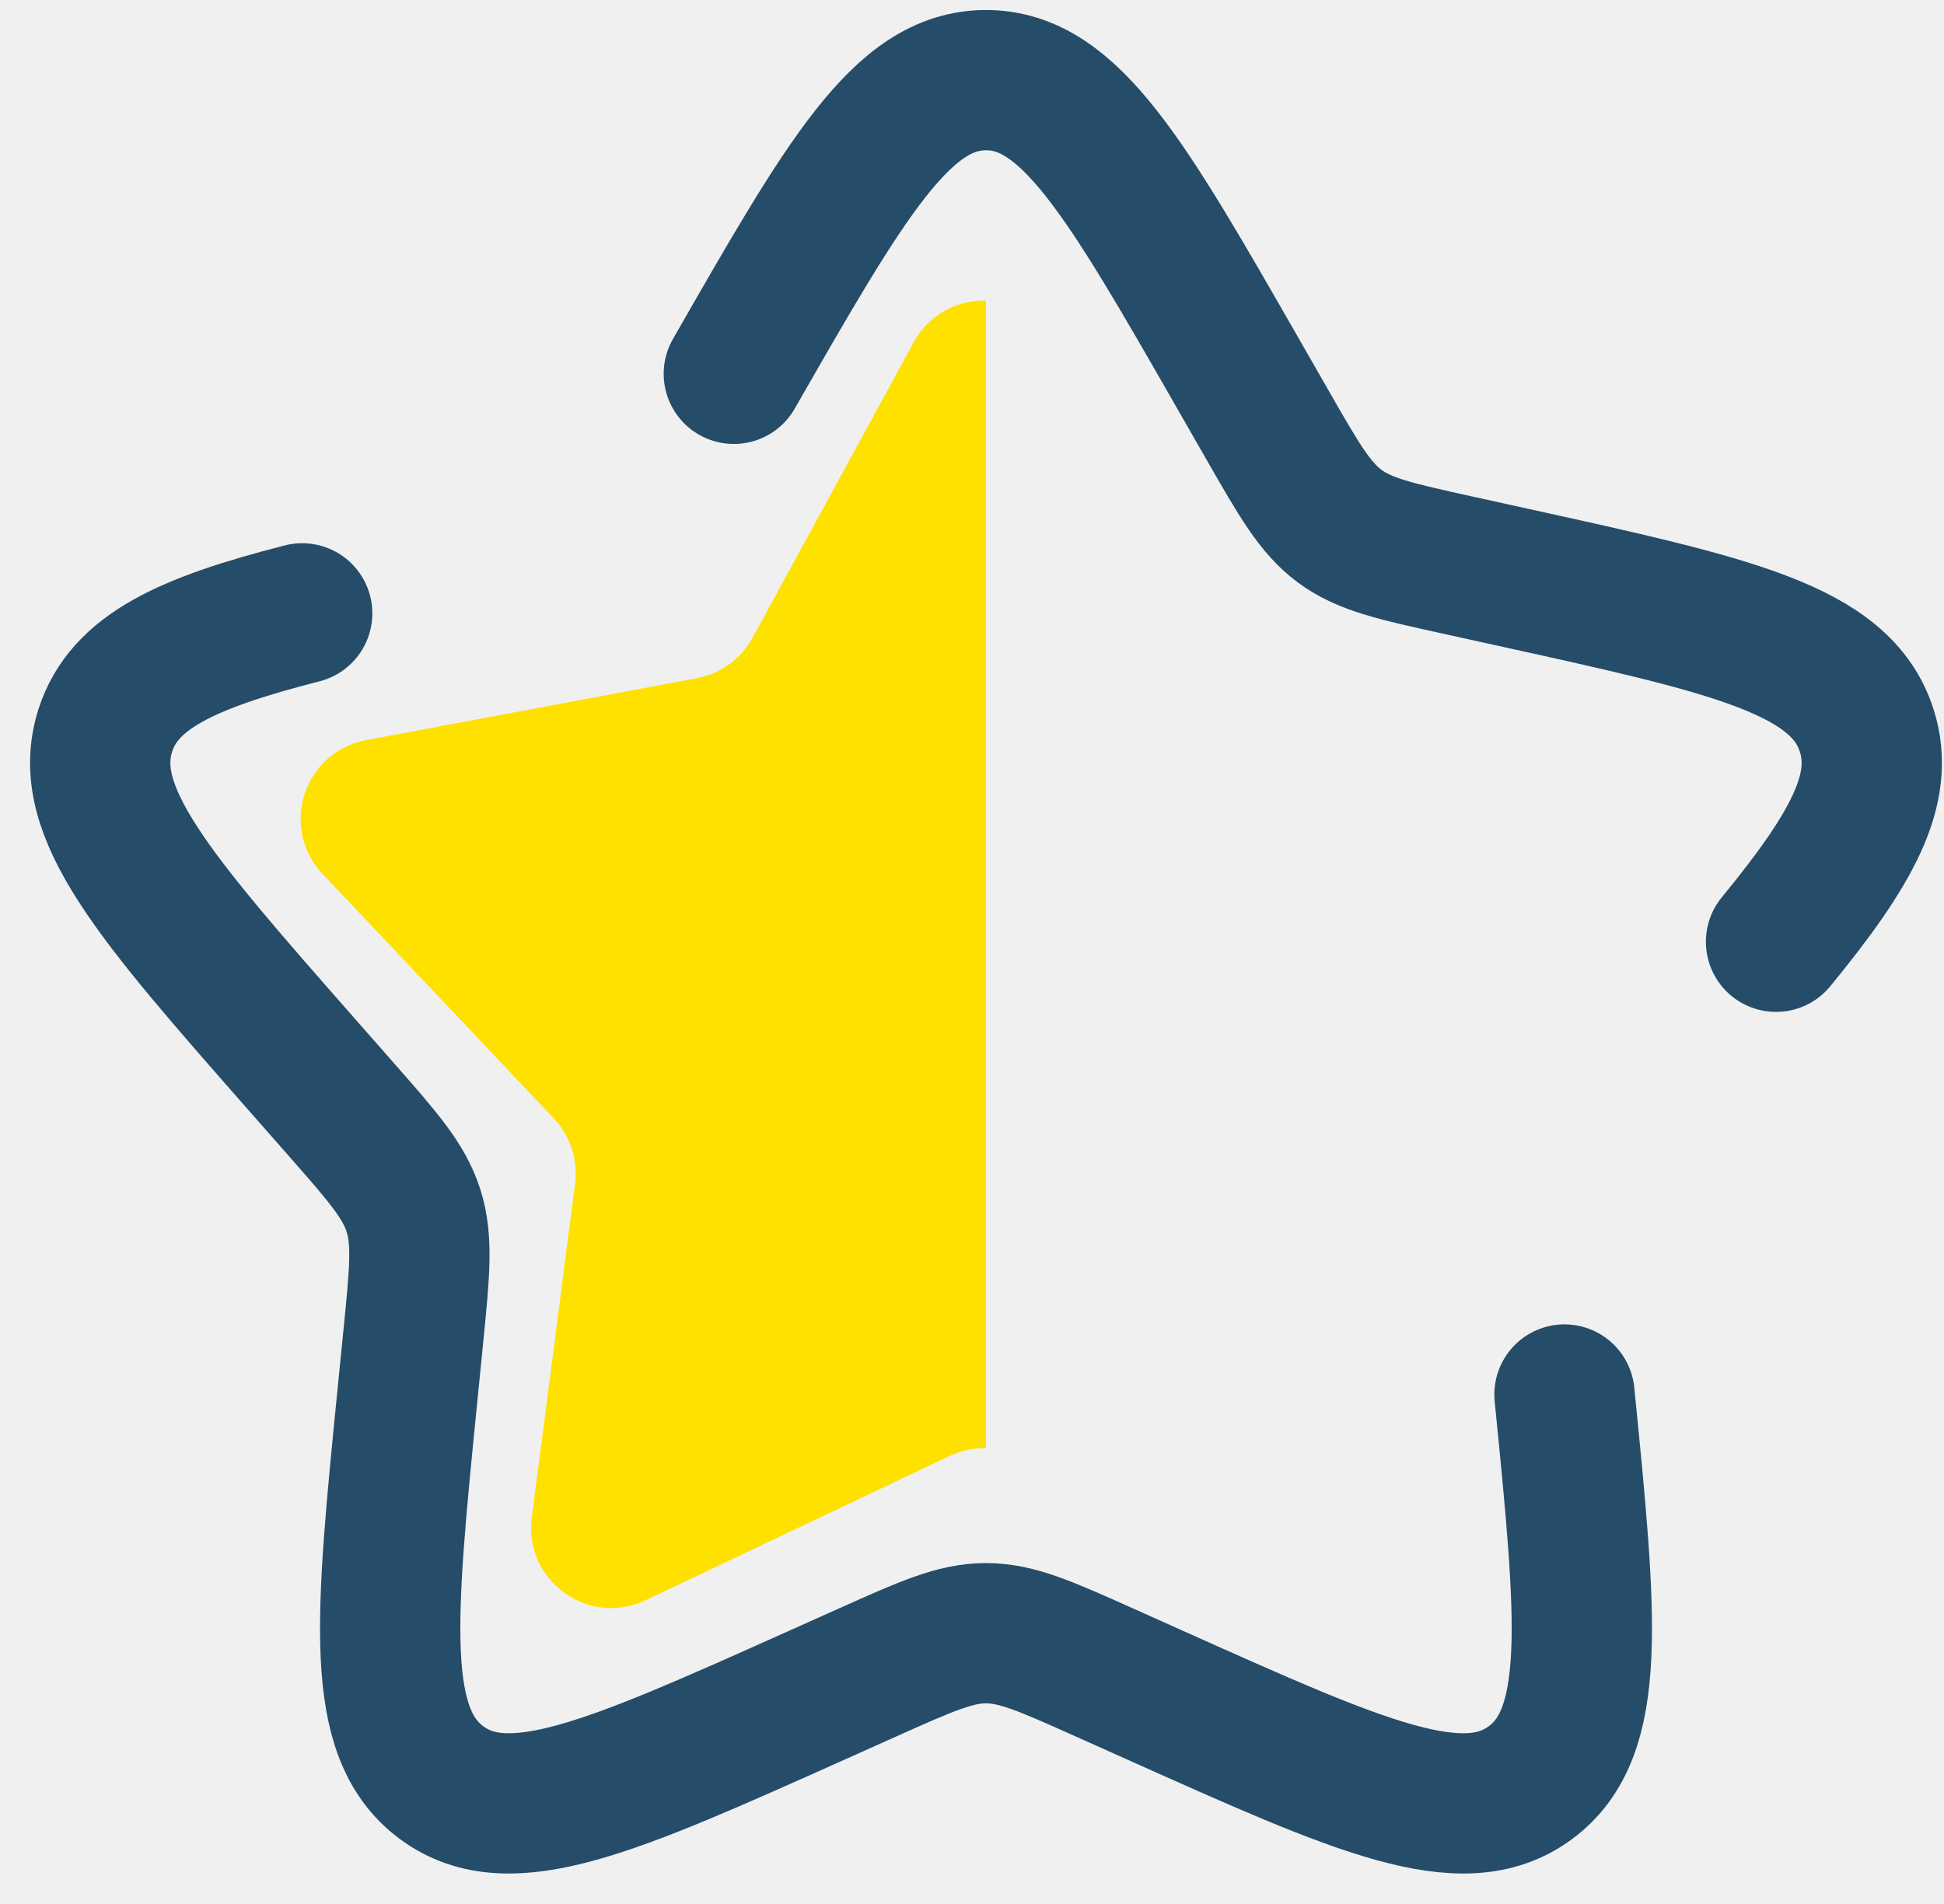
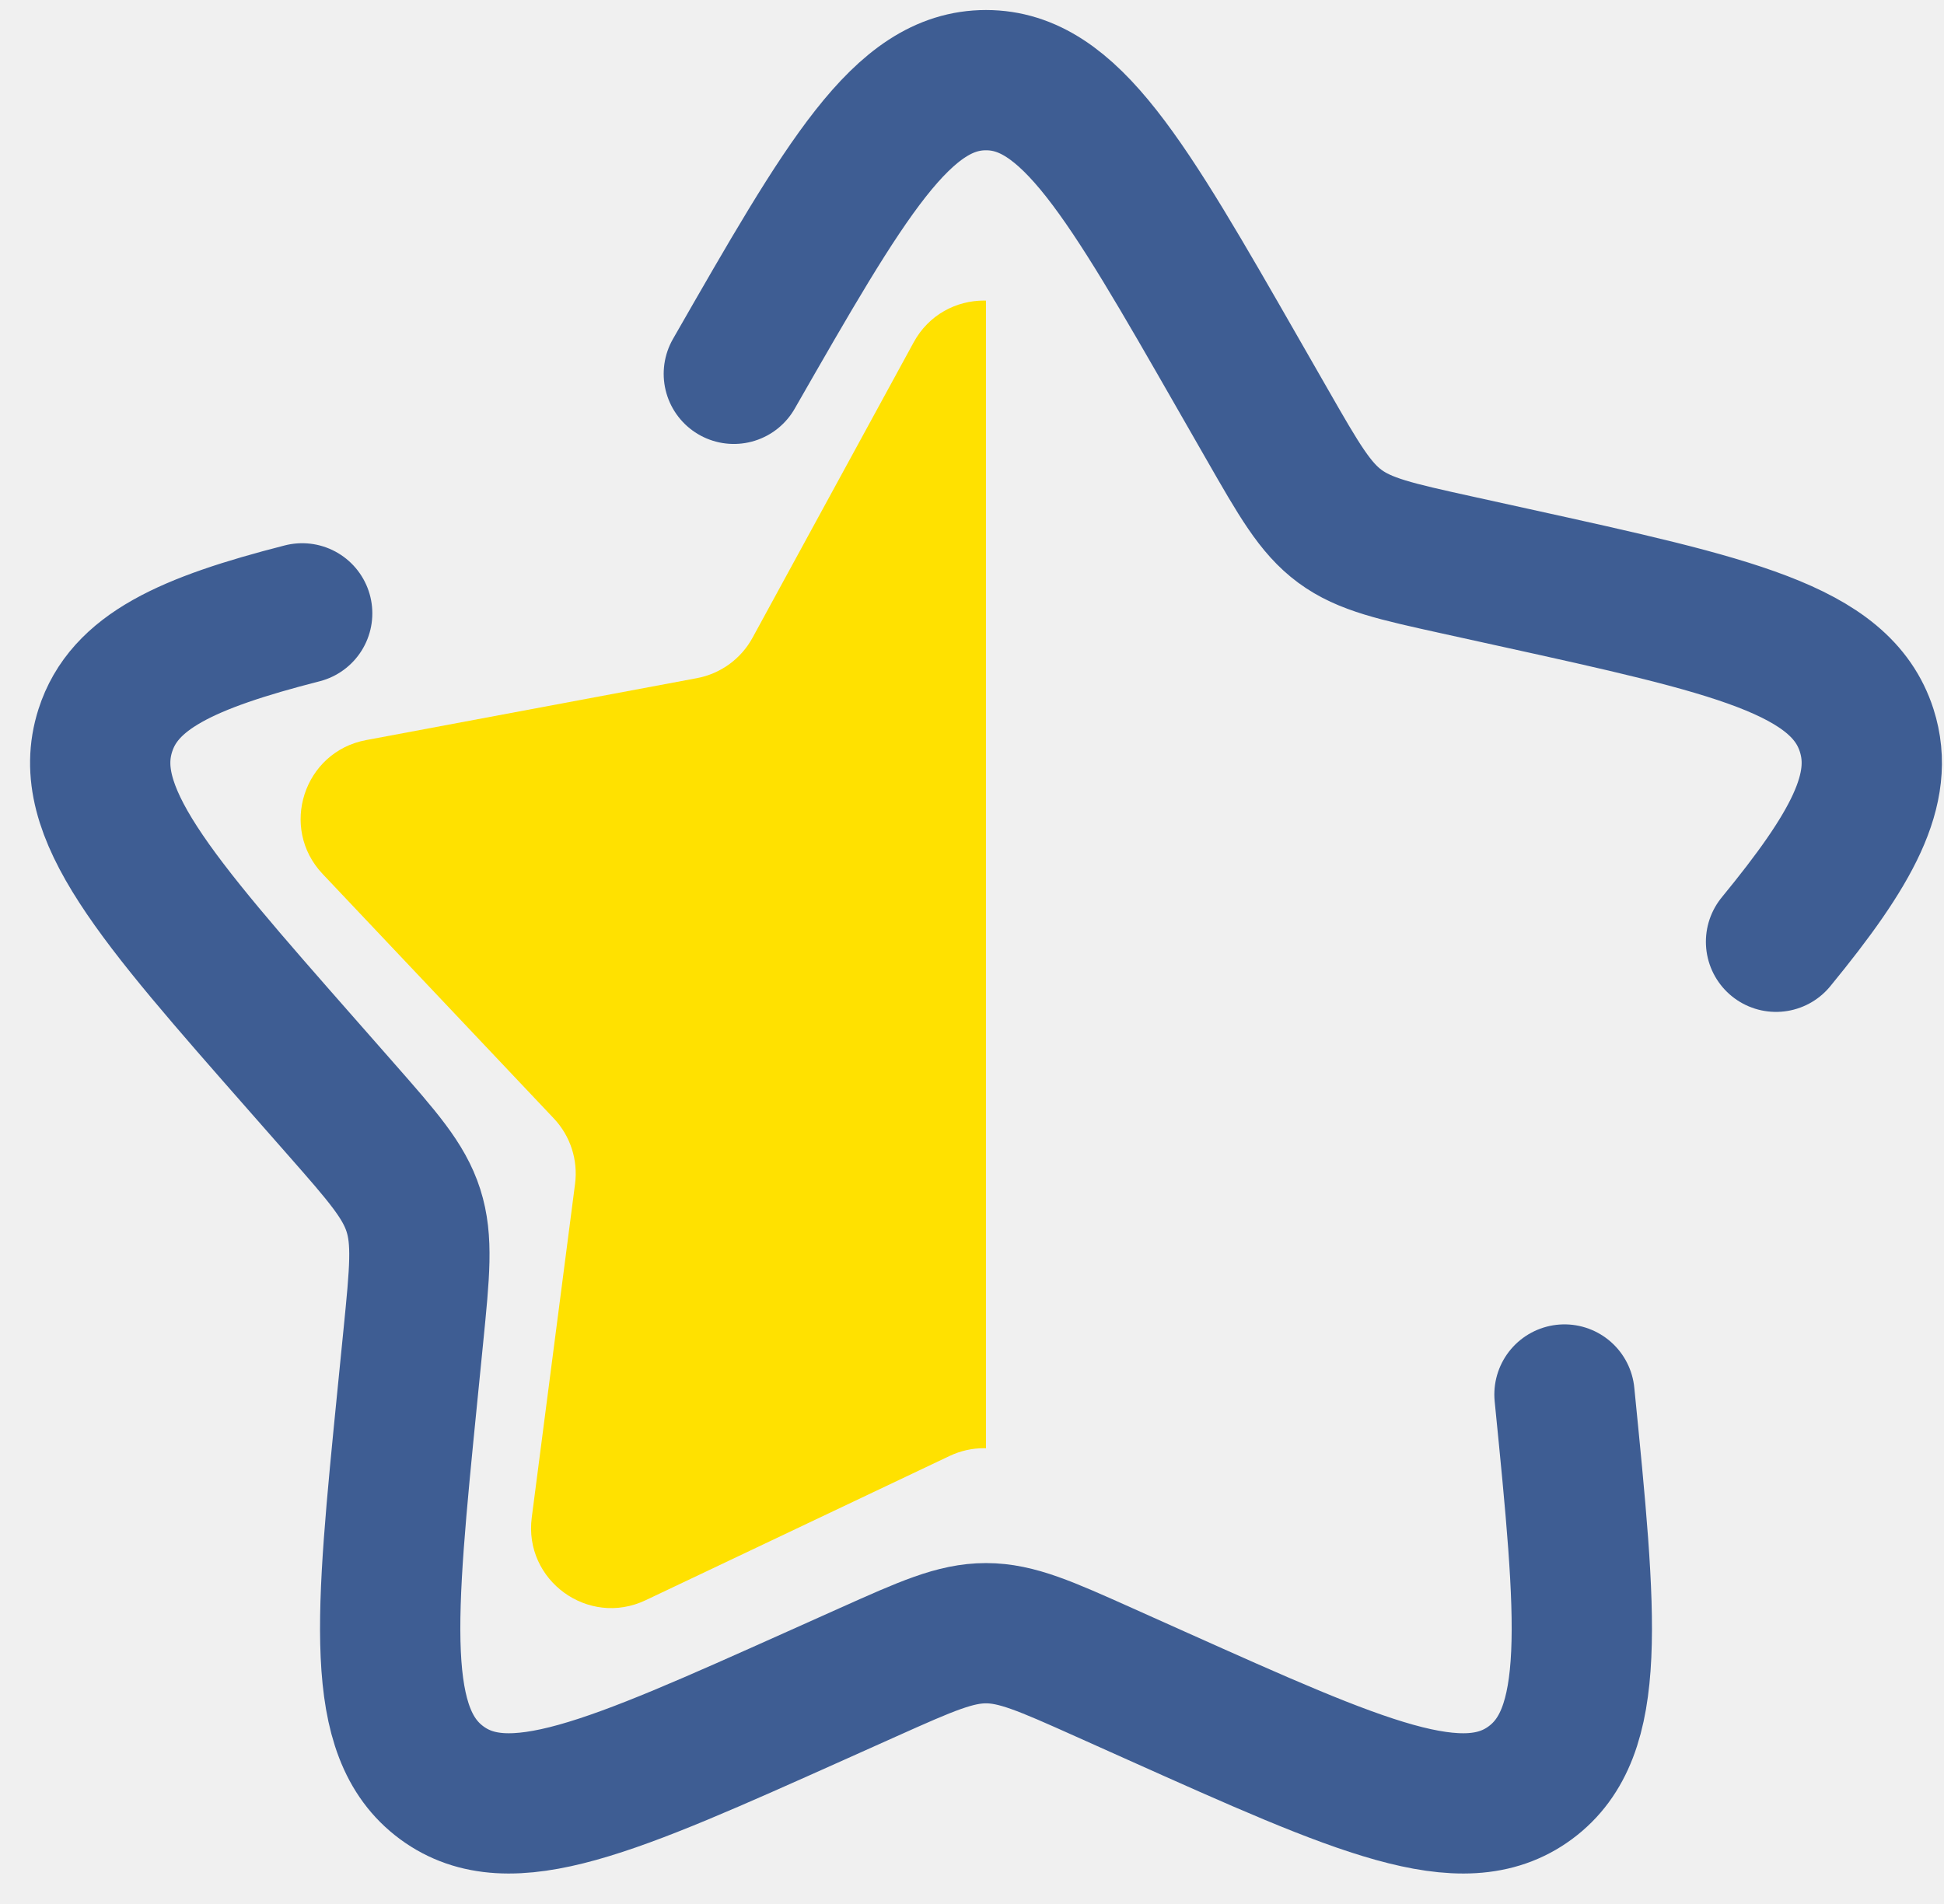
<svg xmlns="http://www.w3.org/2000/svg" width="97" height="95" viewBox="0 0 97 95" fill="none">
-   <path d="M78.063 69.594C79.184 80.844 79.743 86.469 76.358 88.969C72.972 91.47 67.883 89.19 57.704 84.63L55.071 83.45C52.178 82.155 50.731 81.507 49.199 81.507C47.666 81.507 46.22 82.155 43.326 83.45L40.693 84.63C30.514 89.19 25.425 91.47 22.039 88.969C18.654 86.469 19.214 80.844 20.334 69.594L20.624 66.684C20.942 63.487 21.102 61.888 20.628 60.406C20.154 58.924 19.101 57.726 16.995 55.33L15.078 53.149C7.666 44.717 3.961 40.501 5.254 36.456C6.191 33.525 9.301 32.088 15.078 30.61M36.616 18.656C42.214 8.885 45.014 4 49.199 4C53.383 4 56.183 8.885 61.781 18.656L63.23 21.184C64.82 23.96 65.616 25.349 66.856 26.265C68.096 27.18 69.641 27.52 72.731 28.201L75.543 28.82C86.415 31.213 91.85 32.409 93.143 36.456C94.077 39.375 92.406 42.383 88.619 47" stroke="#254C69" stroke-width="7" stroke-linecap="round" />
+   <path d="M78.063 69.594C79.184 80.844 79.743 86.469 76.358 88.969C72.972 91.47 67.883 89.19 57.704 84.63L55.071 83.45C52.178 82.155 50.731 81.507 49.199 81.507C47.666 81.507 46.22 82.155 43.326 83.45L40.693 84.63C30.514 89.19 25.425 91.47 22.039 88.969C18.654 86.469 19.214 80.844 20.334 69.594L20.624 66.684C20.942 63.487 21.102 61.888 20.628 60.406C20.154 58.924 19.101 57.726 16.995 55.33L15.078 53.149C7.666 44.717 3.961 40.501 5.254 36.456C6.191 33.525 9.301 32.088 15.078 30.61M36.616 18.656C42.214 8.885 45.014 4 49.199 4C53.383 4 56.183 8.885 61.781 18.656L63.23 21.184C64.82 23.96 65.616 25.349 66.856 26.265C68.096 27.18 69.641 27.52 72.731 28.201L75.543 28.82C86.415 31.213 91.85 32.409 93.143 36.456C94.077 39.375 92.406 42.383 88.619 47" stroke="#3E5D93" stroke-width="7" stroke-linecap="round" />
  <g clip-path="url(#clip0_0_1)">
    <mask id="mask0_0_1" style="mask-type:luminance" maskUnits="userSpaceOnUse" x="0" y="0" width="50" height="95">
      <path d="M49.2 0H0V95H49.2V0Z" fill="white" />
    </mask>
    <g mask="url(#mask0_0_1)">
      <path d="M45.589 17.085C47.105 14.305 51.096 14.305 52.612 17.085L60.653 31.828C61.227 32.883 62.246 33.623 63.428 33.844L79.933 36.935C83.046 37.518 84.279 41.314 82.103 43.615L70.567 55.817C69.742 56.69 69.353 57.888 69.507 59.08L71.668 75.733C72.076 78.873 68.847 81.219 65.987 79.861L50.816 72.66C49.73 72.145 48.471 72.145 47.385 72.66L32.215 79.861C29.355 81.219 26.125 78.873 26.533 75.733L28.694 59.08C28.848 57.888 28.459 56.69 27.634 55.817L16.097 43.615C13.922 41.314 15.155 37.518 18.267 36.935L34.773 33.844C35.954 33.623 36.973 32.883 37.549 31.828L45.589 17.085Z" fill="#FFE100" />
    </g>
  </g>
  <defs>
    <clipPath id="clip0_0_1">
      <rect width="49.2" height="95" fill="white" />
    </clipPath>
  </defs>
</svg>
